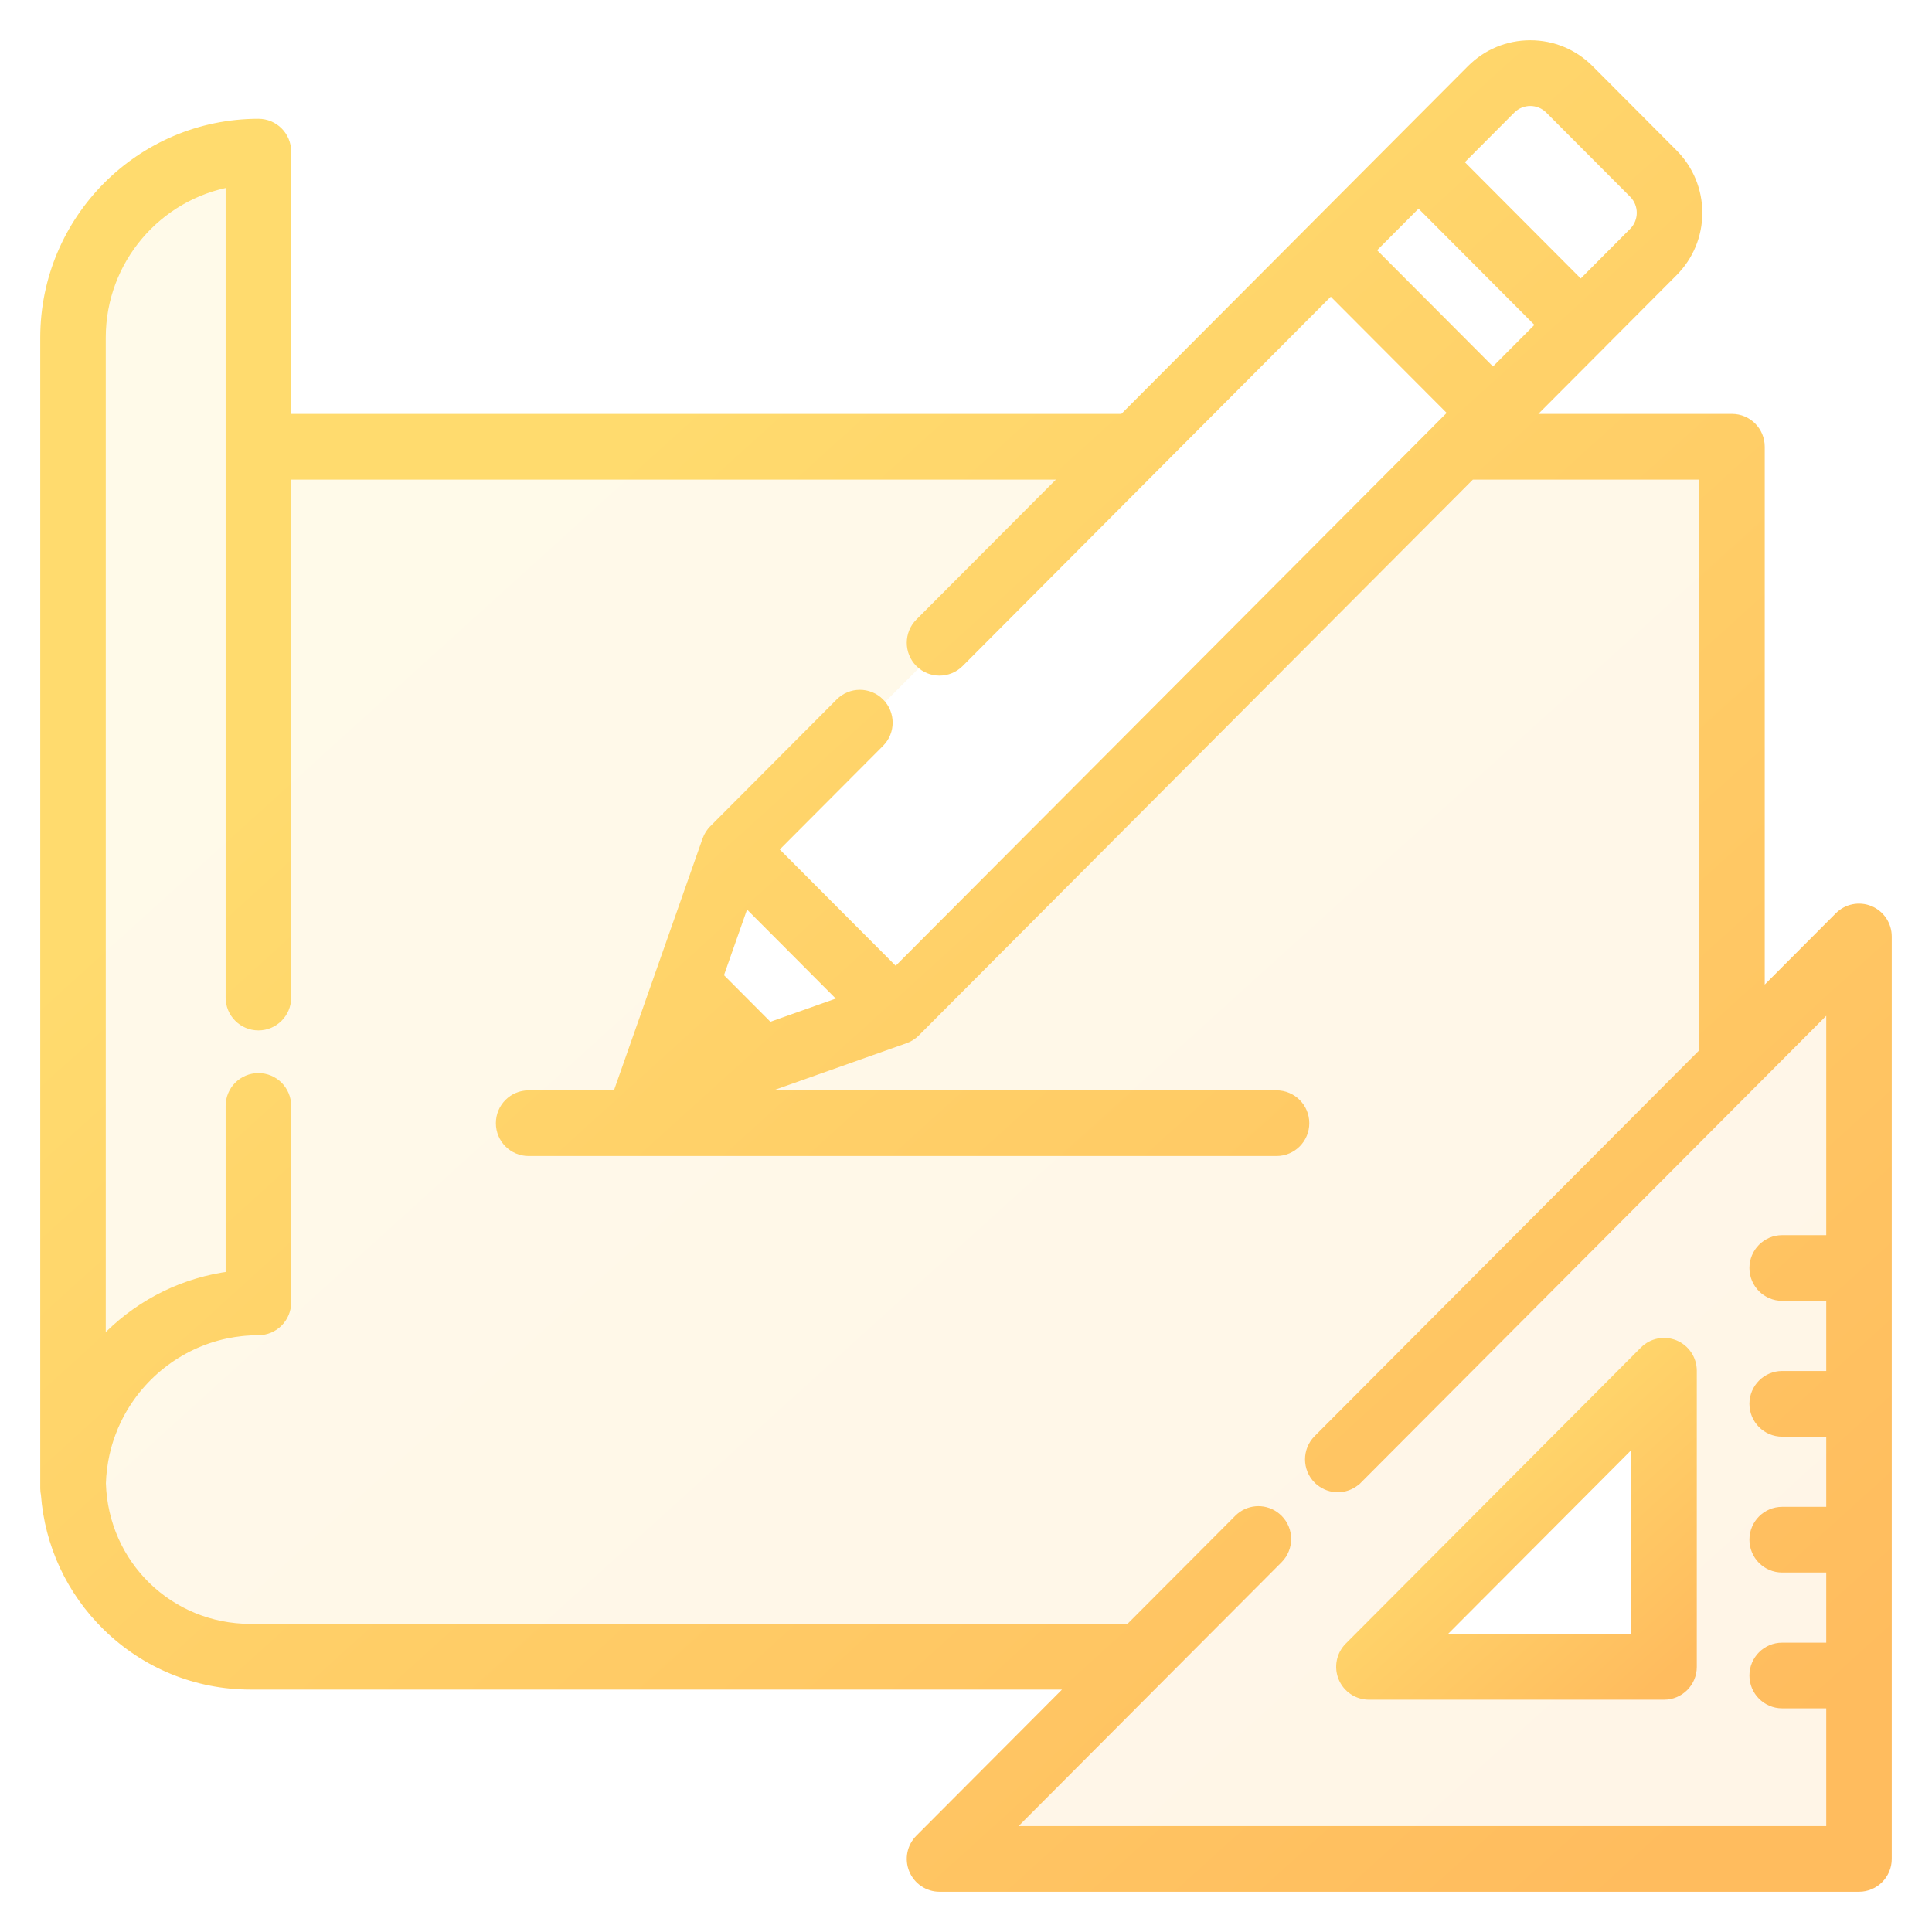
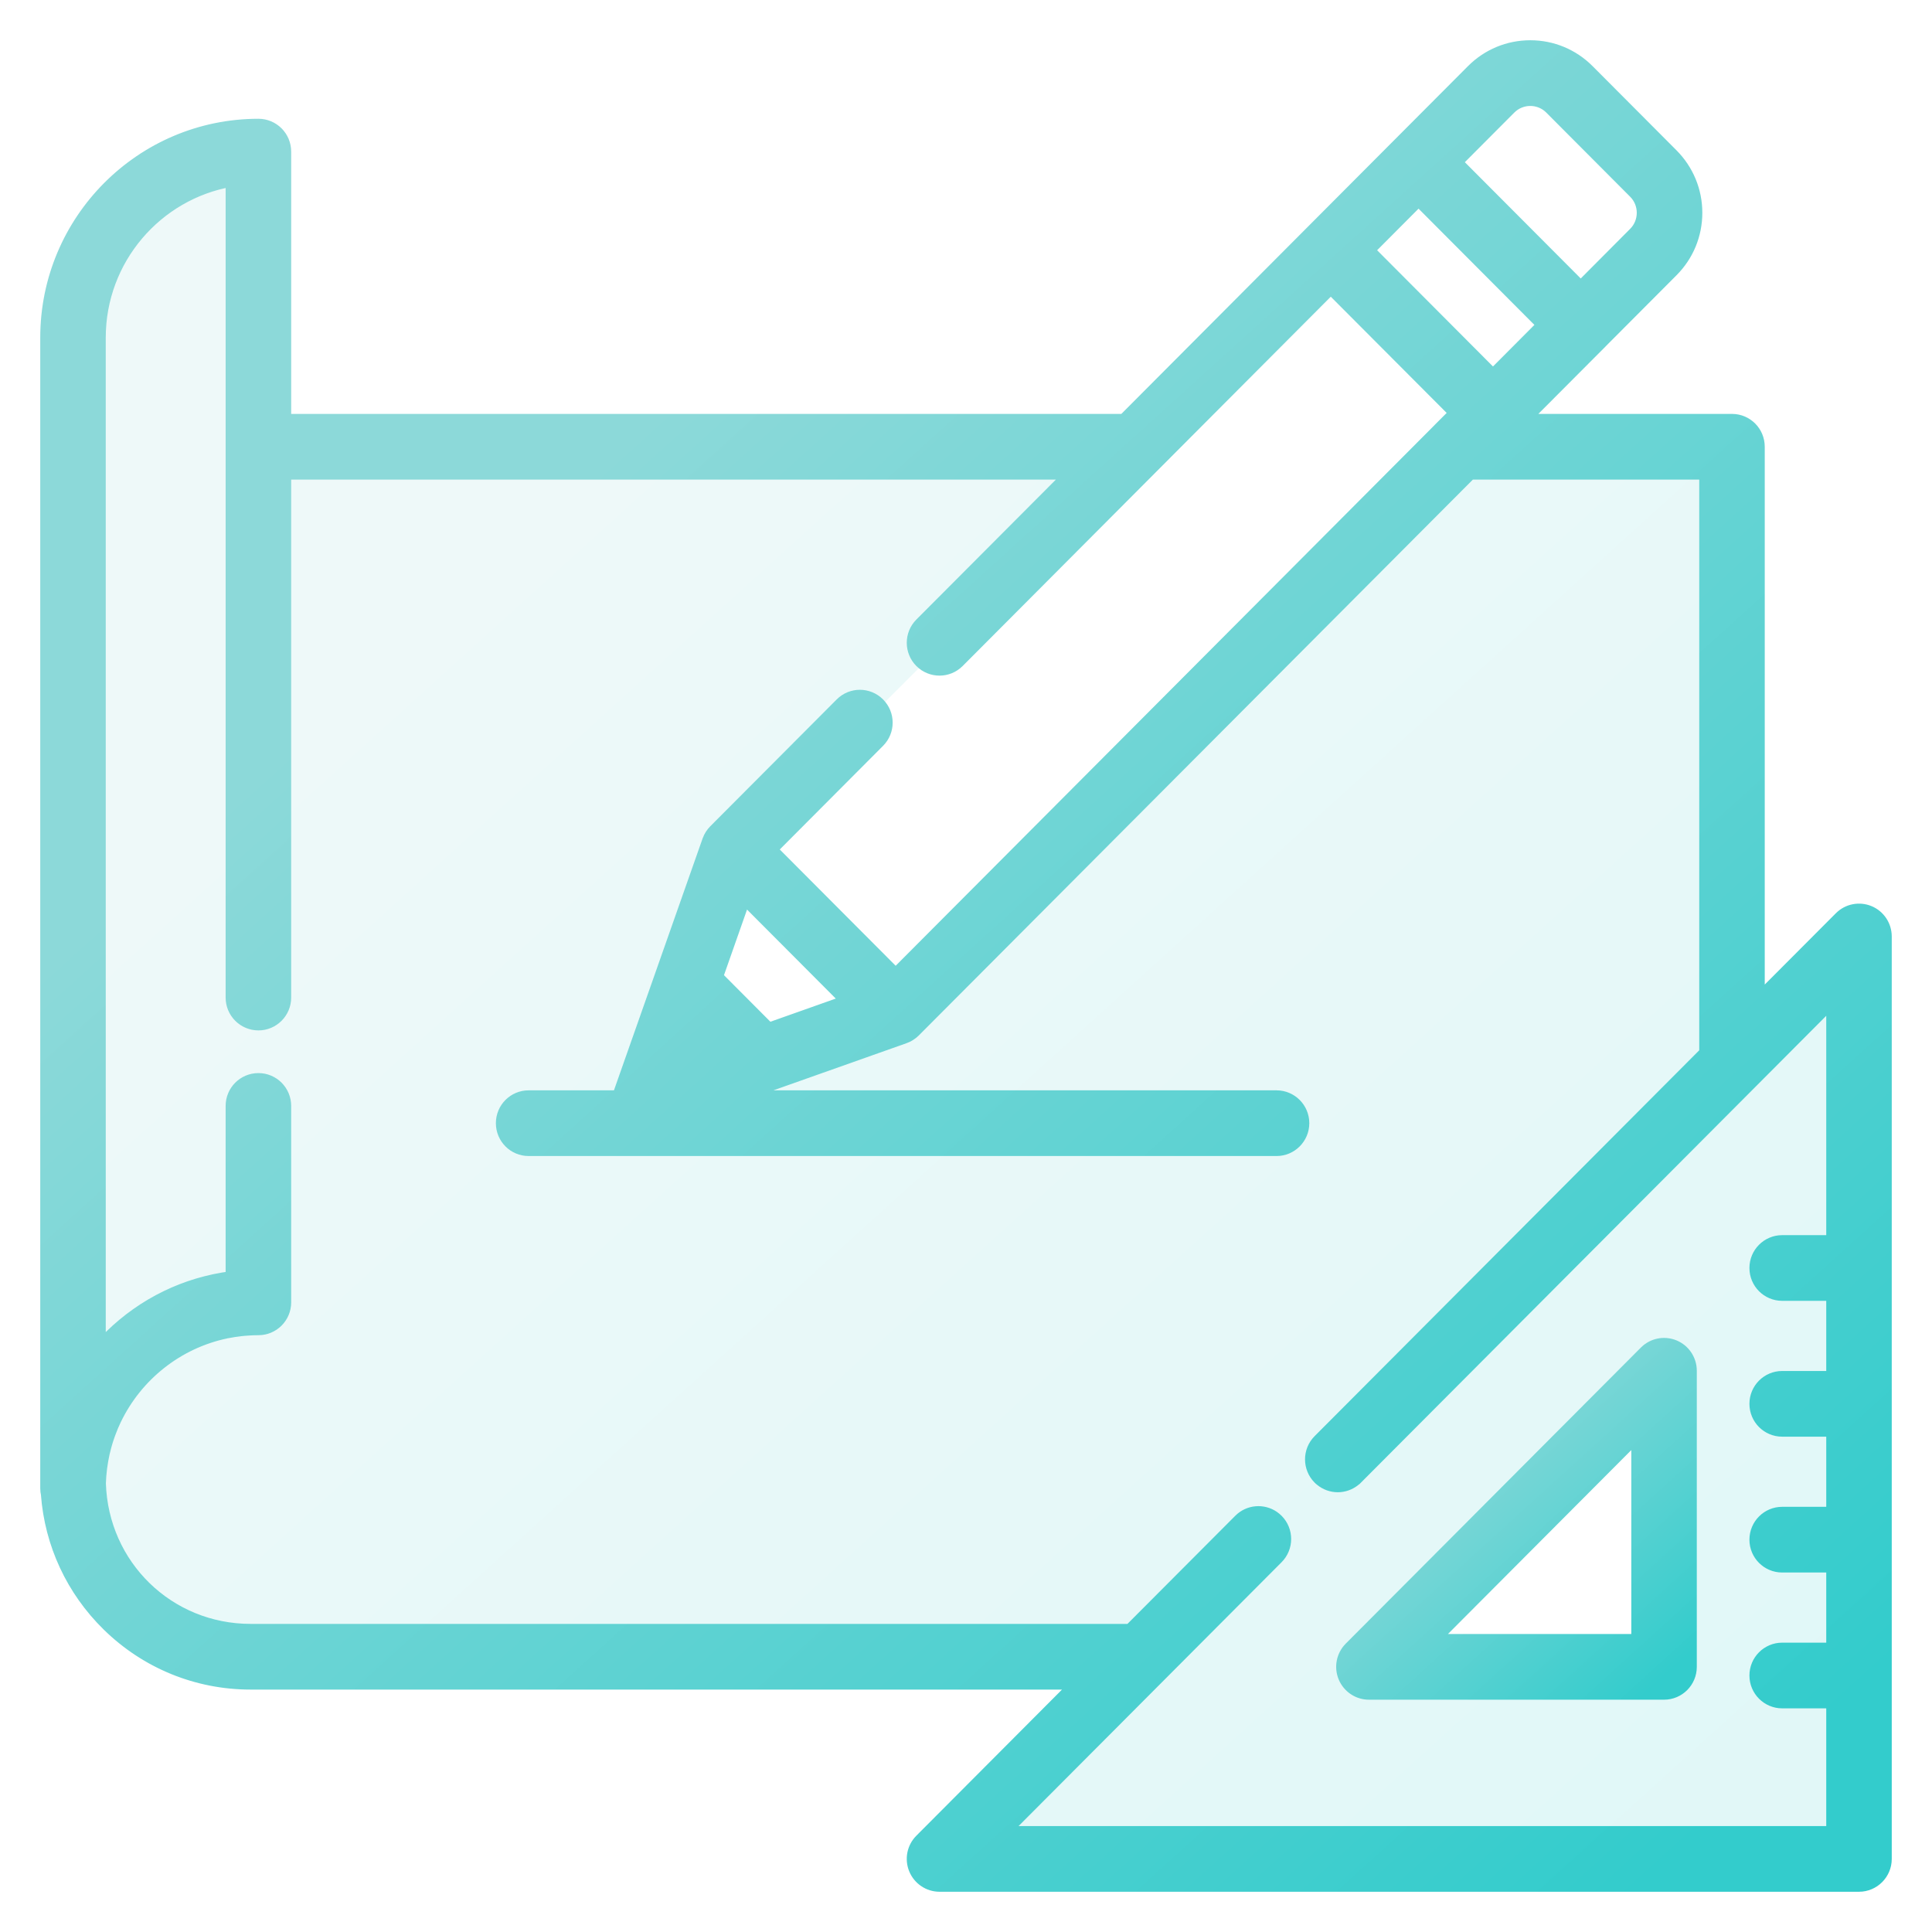
<svg xmlns="http://www.w3.org/2000/svg" width="42" height="42" viewBox="0 0 42 42" fill="none">
  <path opacity="0.15" fill-rule="evenodd" clip-rule="evenodd" d="M40.638 19.814C40.418 19.723 40.166 19.773 39.998 19.942L38.239 21.706V9.712C38.239 9.386 37.977 9.123 37.652 9.123H33.141L34.779 7.48L34.779 7.479L36.357 5.896C36.695 5.557 36.882 5.106 36.882 4.626C36.882 4.147 36.695 3.696 36.357 3.356L34.533 1.526C34.195 1.187 33.745 1 33.267 1C32.789 1 32.339 1.187 32.001 1.526L30.422 3.11L28.515 5.023L24.429 9.123H6.205V3.296C6.205 2.97 5.942 2.707 5.618 2.707C3.071 2.707 1 4.785 1 7.339V32.356C1 32.399 1.005 32.442 1.014 32.483C1.095 33.566 1.562 34.573 2.344 35.338C3.179 36.155 4.281 36.605 5.447 36.605H23.388L20.009 39.995C19.841 40.163 19.791 40.416 19.882 40.636C19.973 40.856 20.187 41 20.424 41H40.413C40.737 41 41 40.736 41 40.411V20.358C41 20.12 40.857 19.905 40.638 19.814ZM32.831 2.359C33.072 2.118 33.463 2.118 33.703 2.359L35.527 4.189C35.767 4.43 35.767 4.822 35.527 5.063L34.364 6.231L31.668 3.526L32.831 2.359ZM30.838 4.359L33.533 7.063L32.456 8.144L29.761 5.44L30.838 4.359ZM18.397 21.76L16.715 22.356L15.595 21.232L16.188 19.544L18.397 21.76ZM35.829 30.171L30.171 35.829C30.108 35.892 30.152 36 30.241 36H36V30.241C36 30.152 35.892 30.108 35.829 30.171ZM16 18.5L19.5 22L32.5 9L29 5.5L16 18.5Z" fill="url(#paint0_linear)" />
  <path d="M36.4 29.255C36.18 29.164 35.928 29.214 35.76 29.383L29.344 35.819C29.176 35.988 29.126 36.241 29.217 36.461C29.308 36.681 29.522 36.825 29.759 36.825H36.175C36.499 36.825 36.762 36.561 36.762 36.236V29.799C36.762 29.561 36.619 29.346 36.4 29.255ZM31.176 35.647L35.588 31.221V35.647H31.176Z" fill="url(#paint1_linear)" stroke="url(#paint2_linear)" stroke-width="0.25" />
  <path d="M40.638 19.814C40.418 19.723 40.166 19.773 39.998 19.942L38.239 21.706V9.712C38.239 9.386 37.977 9.123 37.652 9.123H33.141L34.779 7.48C34.779 7.48 34.779 7.479 34.779 7.479L36.357 5.896C36.695 5.557 36.882 5.106 36.882 4.626C36.882 4.147 36.695 3.696 36.357 3.356L34.533 1.526C34.195 1.187 33.745 1 33.267 1C32.789 1 32.339 1.187 32.001 1.526L30.422 3.11L28.515 5.023L24.429 9.123H6.205V3.296C6.205 2.97 5.942 2.707 5.618 2.707C3.071 2.707 1 4.785 1 7.339V32.356C1 32.399 1.005 32.442 1.014 32.483C1.095 33.566 1.562 34.573 2.344 35.338C3.179 36.155 4.281 36.605 5.447 36.605H23.388L20.009 39.995C19.841 40.163 19.791 40.416 19.882 40.636C19.973 40.856 20.187 41 20.424 41H40.413C40.737 41 41 40.736 41 40.411V20.358C41 20.12 40.857 19.905 40.638 19.814ZM32.831 2.359C33.072 2.118 33.463 2.118 33.703 2.359L35.527 4.189C35.767 4.43 35.767 4.822 35.527 5.063L34.364 6.231L31.668 3.526L32.831 2.359ZM30.838 4.359L33.533 7.063L32.456 8.144L29.761 5.44L30.838 4.359ZM39.826 26.976H38.743C38.419 26.976 38.156 27.24 38.156 27.565C38.156 27.891 38.419 28.154 38.743 28.154H39.826V29.929H38.743C38.419 29.929 38.156 30.193 38.156 30.518C38.156 30.844 38.419 31.107 38.743 31.107H39.826V32.882H38.743C38.419 32.882 38.156 33.146 38.156 33.471C38.156 33.797 38.419 34.06 38.743 34.06H39.826V35.835H38.743C38.419 35.835 38.156 36.099 38.156 36.424C38.156 36.749 38.419 37.013 38.743 37.013H39.826V39.822H21.842L27.772 33.873C28.001 33.643 28.001 33.27 27.772 33.04C27.746 33.014 27.717 32.991 27.688 32.97C27.459 32.813 27.145 32.836 26.942 33.04L24.562 35.427H5.448C3.667 35.427 2.233 34.032 2.177 32.249C2.18 32.137 2.189 32.026 2.203 31.917C2.203 31.916 2.203 31.915 2.203 31.915C2.21 31.863 2.218 31.811 2.227 31.759C2.228 31.753 2.229 31.747 2.23 31.741C2.238 31.695 2.247 31.65 2.257 31.604C2.26 31.591 2.263 31.579 2.266 31.566C2.275 31.527 2.285 31.489 2.295 31.451C2.3 31.43 2.306 31.41 2.312 31.389C2.321 31.359 2.33 31.329 2.339 31.3C2.349 31.27 2.359 31.241 2.369 31.212C2.376 31.192 2.383 31.171 2.391 31.151C2.405 31.112 2.42 31.074 2.436 31.036C2.44 31.025 2.445 31.014 2.449 31.003C2.469 30.956 2.49 30.91 2.512 30.864C2.513 30.862 2.514 30.86 2.515 30.858C2.974 29.905 3.858 29.194 4.917 28.973C4.92 28.973 4.923 28.972 4.926 28.971C4.975 28.961 5.024 28.953 5.073 28.945C5.082 28.944 5.09 28.942 5.098 28.941C5.143 28.934 5.188 28.928 5.233 28.923C5.246 28.922 5.258 28.92 5.271 28.919C5.314 28.914 5.358 28.912 5.402 28.909C5.416 28.908 5.43 28.906 5.444 28.906C5.501 28.903 5.559 28.901 5.618 28.901C5.942 28.901 6.205 28.638 6.205 28.312V24.042C6.205 23.716 5.942 23.453 5.618 23.453C5.293 23.453 5.03 23.716 5.03 24.042V27.76C4.039 27.886 3.119 28.33 2.393 29.041C2.317 29.115 2.245 29.193 2.174 29.272V7.339C2.174 5.635 3.41 4.215 5.03 3.935V21.686C5.03 22.011 5.293 22.275 5.618 22.275C5.942 22.275 6.205 22.011 6.205 21.686V10.301H23.255L20.009 13.557C19.78 13.787 19.78 14.16 20.009 14.39C20.238 14.62 20.61 14.62 20.839 14.39L25.087 10.128C25.087 10.128 25.087 10.128 25.087 10.128L28.93 6.273L31.626 8.977L31.309 9.294C31.309 9.295 31.309 9.295 31.309 9.295L19.471 21.172L16.775 18.467L19.108 16.126C19.338 15.896 19.338 15.523 19.108 15.293C18.879 15.063 18.507 15.063 18.278 15.293L15.529 18.051C15.515 18.066 15.501 18.081 15.488 18.097C15.484 18.102 15.48 18.108 15.476 18.114C15.468 18.125 15.46 18.136 15.452 18.147C15.448 18.154 15.444 18.161 15.44 18.168C15.433 18.179 15.427 18.19 15.421 18.201C15.418 18.209 15.414 18.216 15.411 18.224C15.405 18.235 15.401 18.247 15.396 18.259C15.395 18.263 15.393 18.267 15.391 18.271L14.247 21.522L13.467 23.738C13.457 23.768 13.45 23.798 13.444 23.828H11.492C11.167 23.828 10.905 24.092 10.905 24.417C10.905 24.742 11.167 25.006 11.492 25.006H27.75C28.075 25.006 28.338 24.742 28.338 24.417C28.338 24.092 28.075 23.828 27.75 23.828H16.085L19.666 22.56C19.669 22.559 19.672 22.557 19.675 22.556C19.689 22.551 19.702 22.545 19.716 22.539C19.721 22.537 19.727 22.534 19.732 22.532C19.746 22.525 19.76 22.517 19.773 22.509C19.778 22.506 19.782 22.503 19.786 22.501C19.801 22.492 19.814 22.482 19.828 22.471C19.831 22.469 19.835 22.466 19.838 22.464C19.854 22.45 19.87 22.436 19.886 22.421L31.967 10.301H37.065V22.884L28.667 31.309C28.438 31.539 28.438 31.912 28.667 32.142C28.681 32.156 28.696 32.17 28.712 32.182C28.819 32.27 28.951 32.315 29.082 32.315C29.214 32.315 29.345 32.27 29.453 32.182C29.468 32.17 29.483 32.156 29.497 32.142L29.498 32.142L39.826 21.78V26.976ZM18.397 21.76L16.715 22.356L15.595 21.232L16.188 19.544L18.397 21.76Z" fill="url(#paint3_linear)" stroke="url(#paint4_linear)" stroke-width="0.25" />
  <defs>
    <linearGradient id="paint0_linear" x1="3.267" y1="1" x2="37.8" y2="39.133" gradientUnits="userSpaceOnUse">
-       <stop offset="0.259" stop-color="#FFDB6E" />
-       <stop offset="1" stop-color="#FFBC5E" />
+       <stop offset="0.259" stop-color="hsl(180, 50%, 70%)" />
+       <stop offset="1" stop-color="hsl(180, 60%, 50%)" />
    </linearGradient>
    <linearGradient id="paint1_linear" x1="29.602" y1="29.21" x2="36.178" y2="36.448" gradientUnits="userSpaceOnUse">
-       <stop offset="0.259" stop-color="#FFDB6E" />
-       <stop offset="1" stop-color="#FFBC5E" />
+       <stop offset="0.259" stop-color="hsl(180, 50%, 70%)" />
+       <stop offset="1" stop-color="hsl(180, 60%, 50%)" />
    </linearGradient>
    <linearGradient id="paint2_linear" x1="29.602" y1="29.21" x2="36.178" y2="36.448" gradientUnits="userSpaceOnUse">
-       <stop offset="0.259" stop-color="#FFDB6E" />
-       <stop offset="1" stop-color="#FFBC5E" />
+       <stop offset="0.259" stop-color="hsl(180, 50%, 70%)" />
+       <stop offset="1" stop-color="hsl(180, 60%, 50%)" />
    </linearGradient>
    <linearGradient id="paint3_linear" x1="3.267" y1="1" x2="37.8" y2="39.133" gradientUnits="userSpaceOnUse">
-       <stop offset="0.259" stop-color="#FFDB6E" />
-       <stop offset="1" stop-color="#FFBC5E" />
+       <stop offset="0.259" stop-color="hsl(180, 50%, 70%)" />
+       <stop offset="1" stop-color="hsl(180, 60%, 50%)" />
    </linearGradient>
    <linearGradient id="paint4_linear" x1="3.267" y1="1" x2="37.8" y2="39.133" gradientUnits="userSpaceOnUse">
-       <stop offset="0.259" stop-color="#FFDB6E" />
-       <stop offset="1" stop-color="#FFBC5E" />
+       <stop offset="0.259" stop-color="hsl(180, 50%, 70%)" />
+       <stop offset="1" stop-color="hsl(180, 60%, 50%)" />
    </linearGradient>
  </defs>
</svg>
